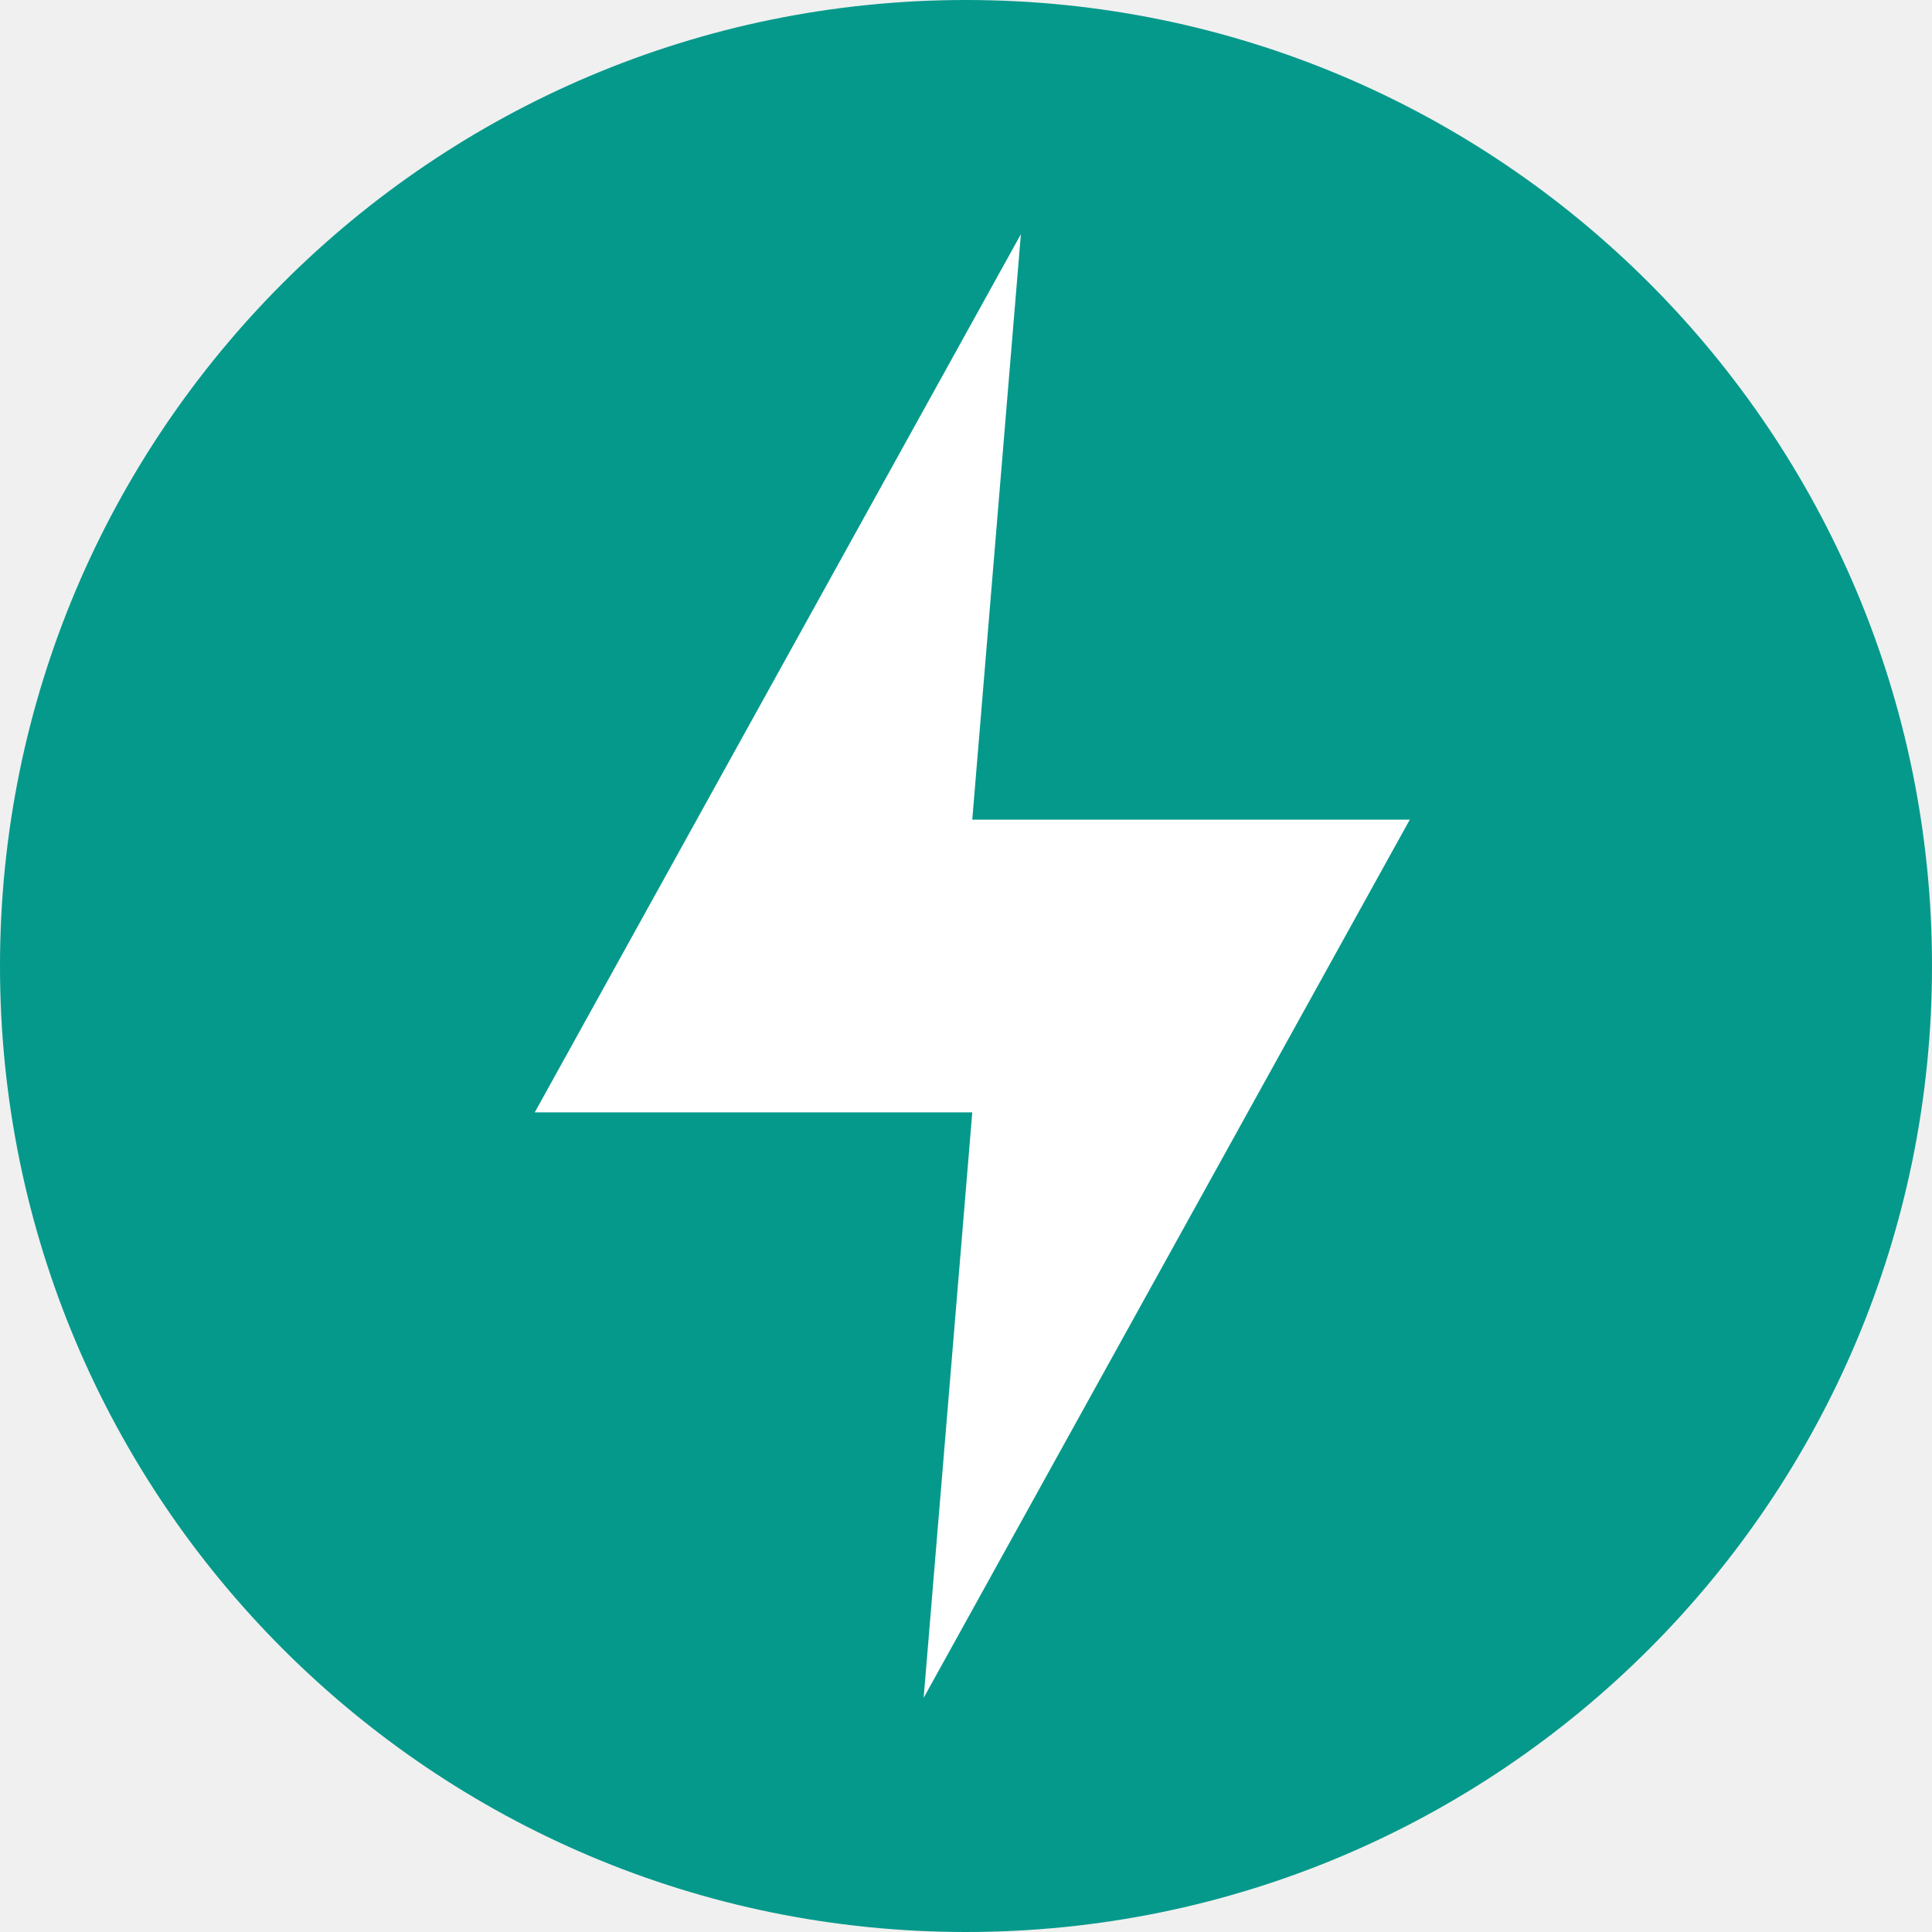
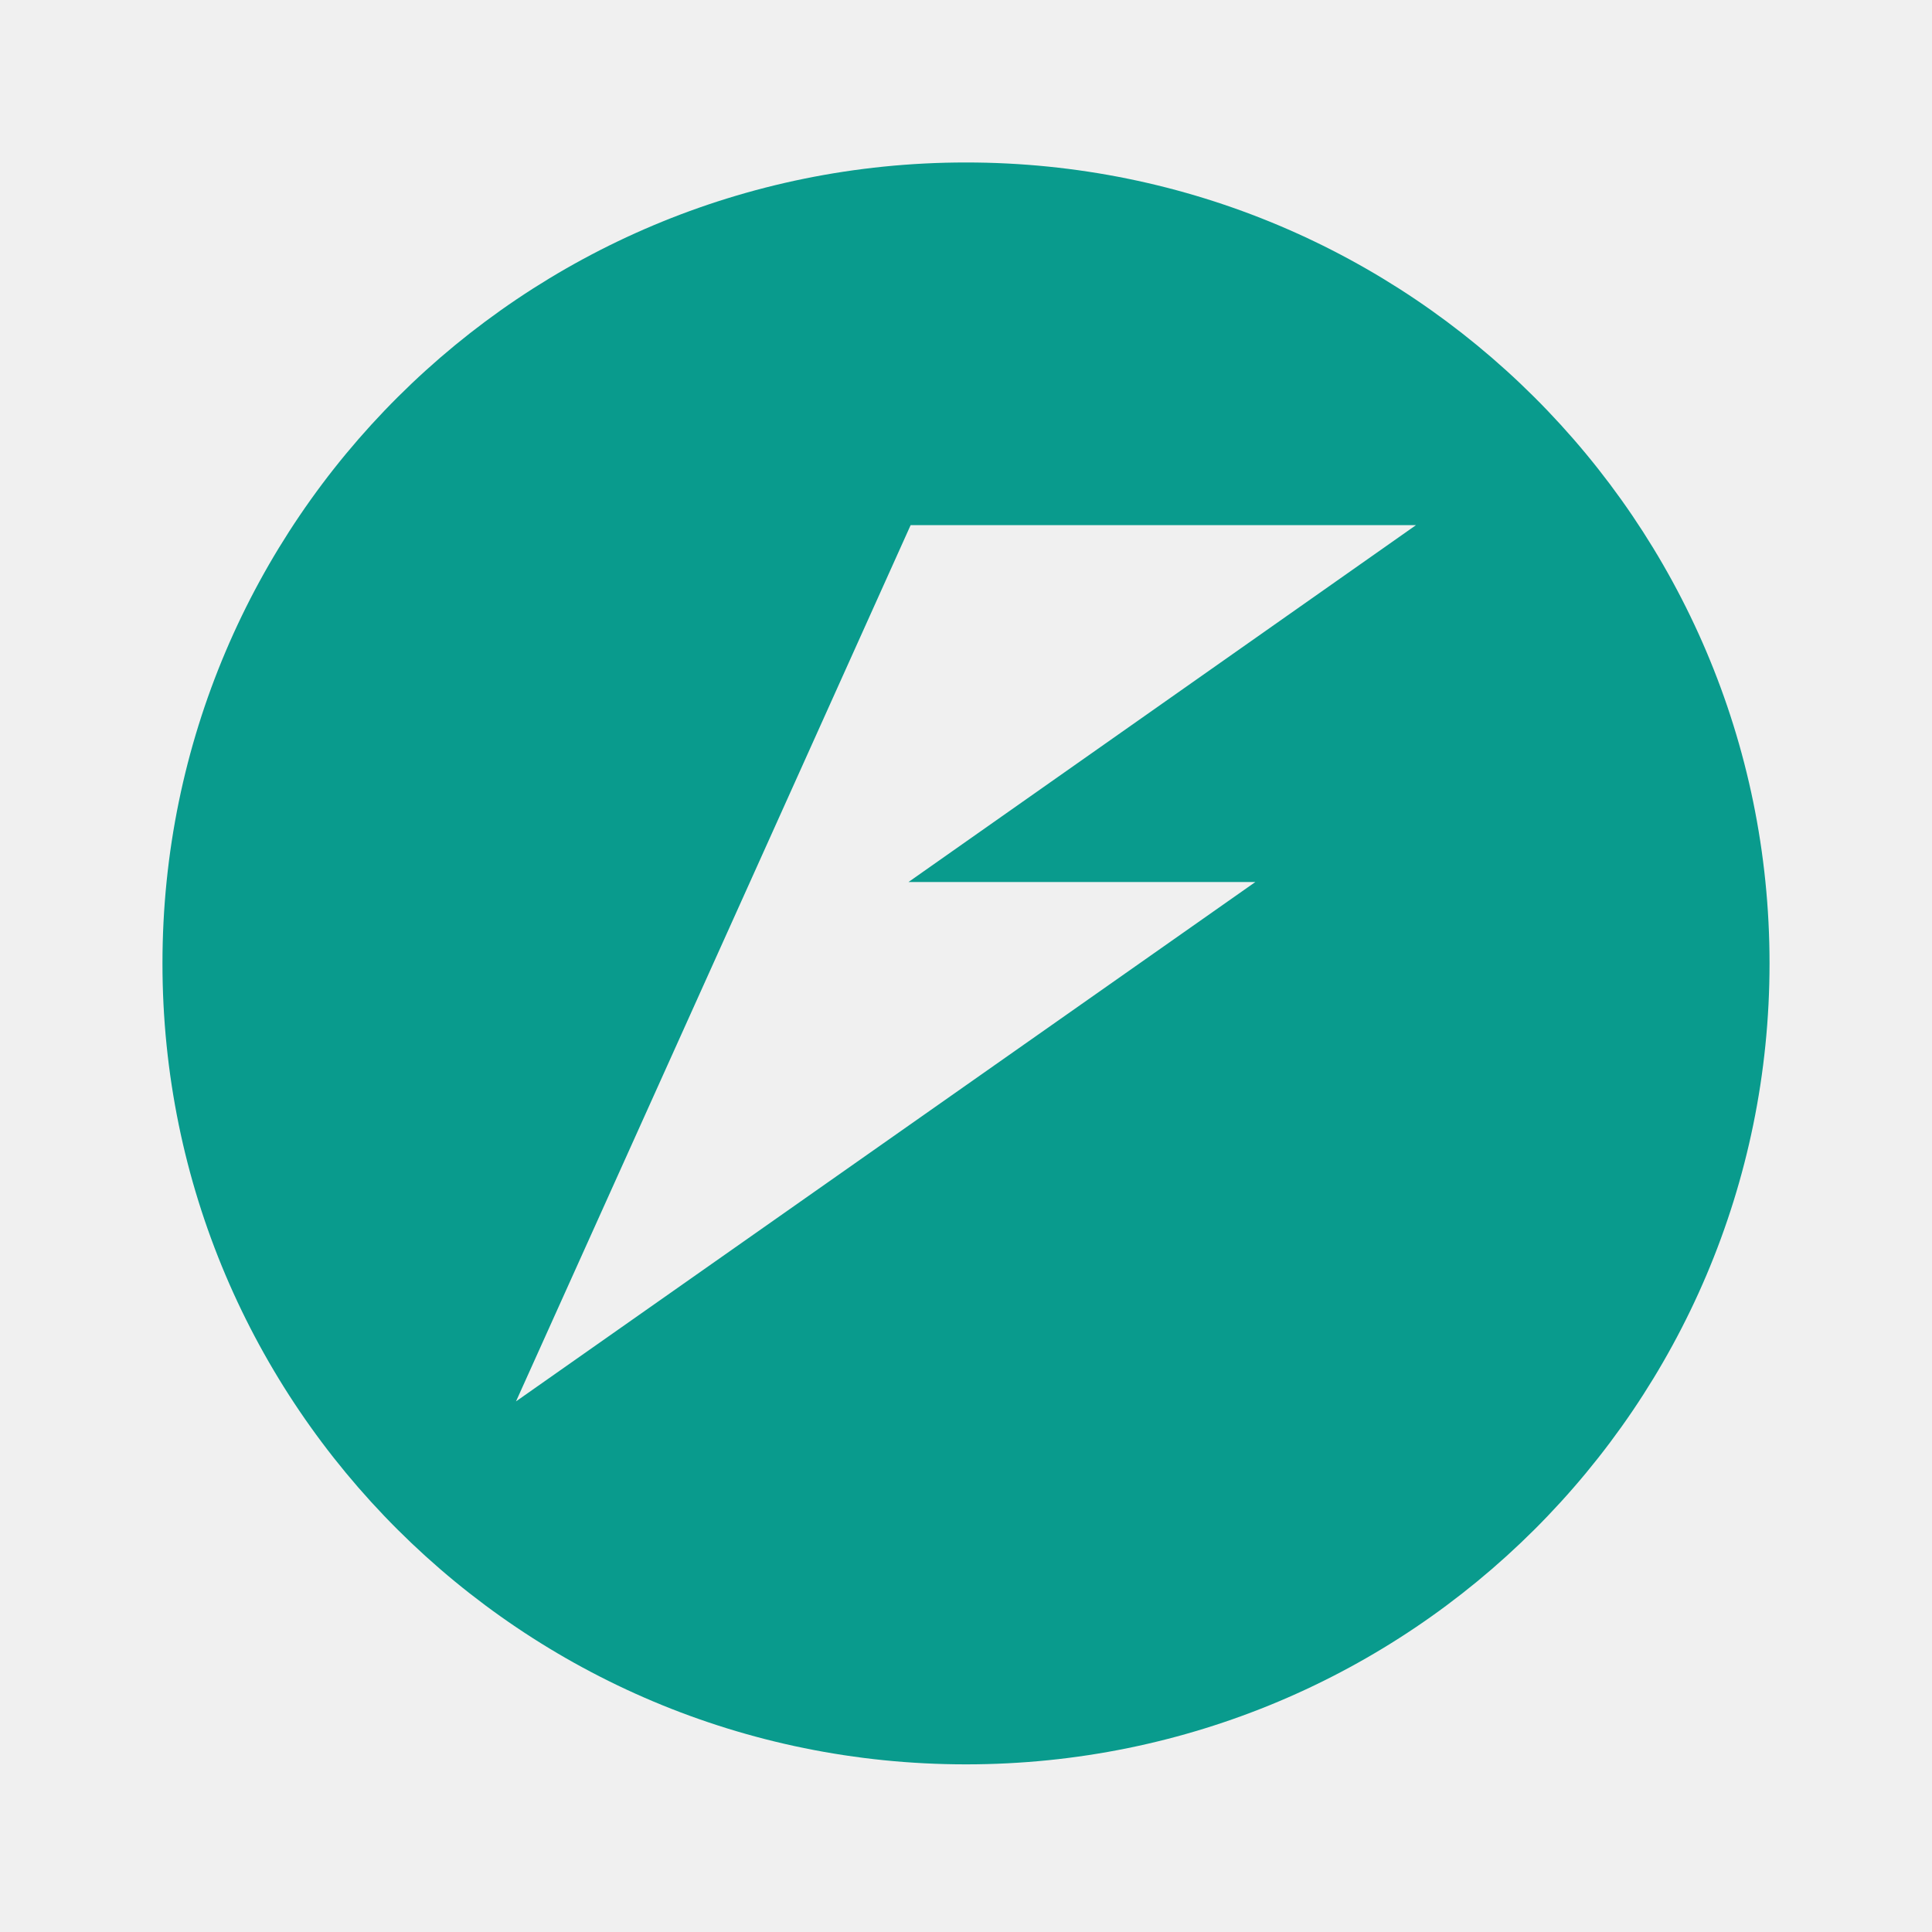
- <svg xmlns="http://www.w3.org/2000/svg" fill="none" height="2500" width="2500" viewBox="0 0 154 154">
-   <circle cx="77" cy="77" fill="#05998b" r="77" />
-   <path d="M81.375 18.667l-38.75 70H77.5l-3.875 46.666 38.75-70H77.5z" fill="#fff" />
+ <svg xmlns="http://www.w3.org/2000/svg" id="svg8" version="1.1" viewBox="0 0 6.35 6.35" height="6.35mm" width="6.35mm">
+   <defs id="defs2" />
+   <path id="path875-5-9-7-3-2-3-9-9-8-0-0-5-87-7" style="fill:#05998b;fill-opacity:0.98;stroke:none;stroke-width:0.011;stop-color:#000000" d="M 3.175 0.534 A 2.641 2.632 0 0 0 0.534 3.166 A 2.641 2.632 0 0 0 3.175 5.799 A 2.641 2.632 0 0 0 5.816 3.166 A 2.641 2.632 0 0 0 3.175 0.534 z M 2.993 1.726 L 4.654 1.726 L 2.986 2.899 L 4.126 2.899 L 1.696 4.606 L 2.224 3.434 L 2.465 2.899 L 2.993 1.726 z " />
+   <path id="path815" d="M 0,0 H 6.35 V 6.35 H 0 Z" style="fill:none;stroke-width:0.265" />
</svg>
